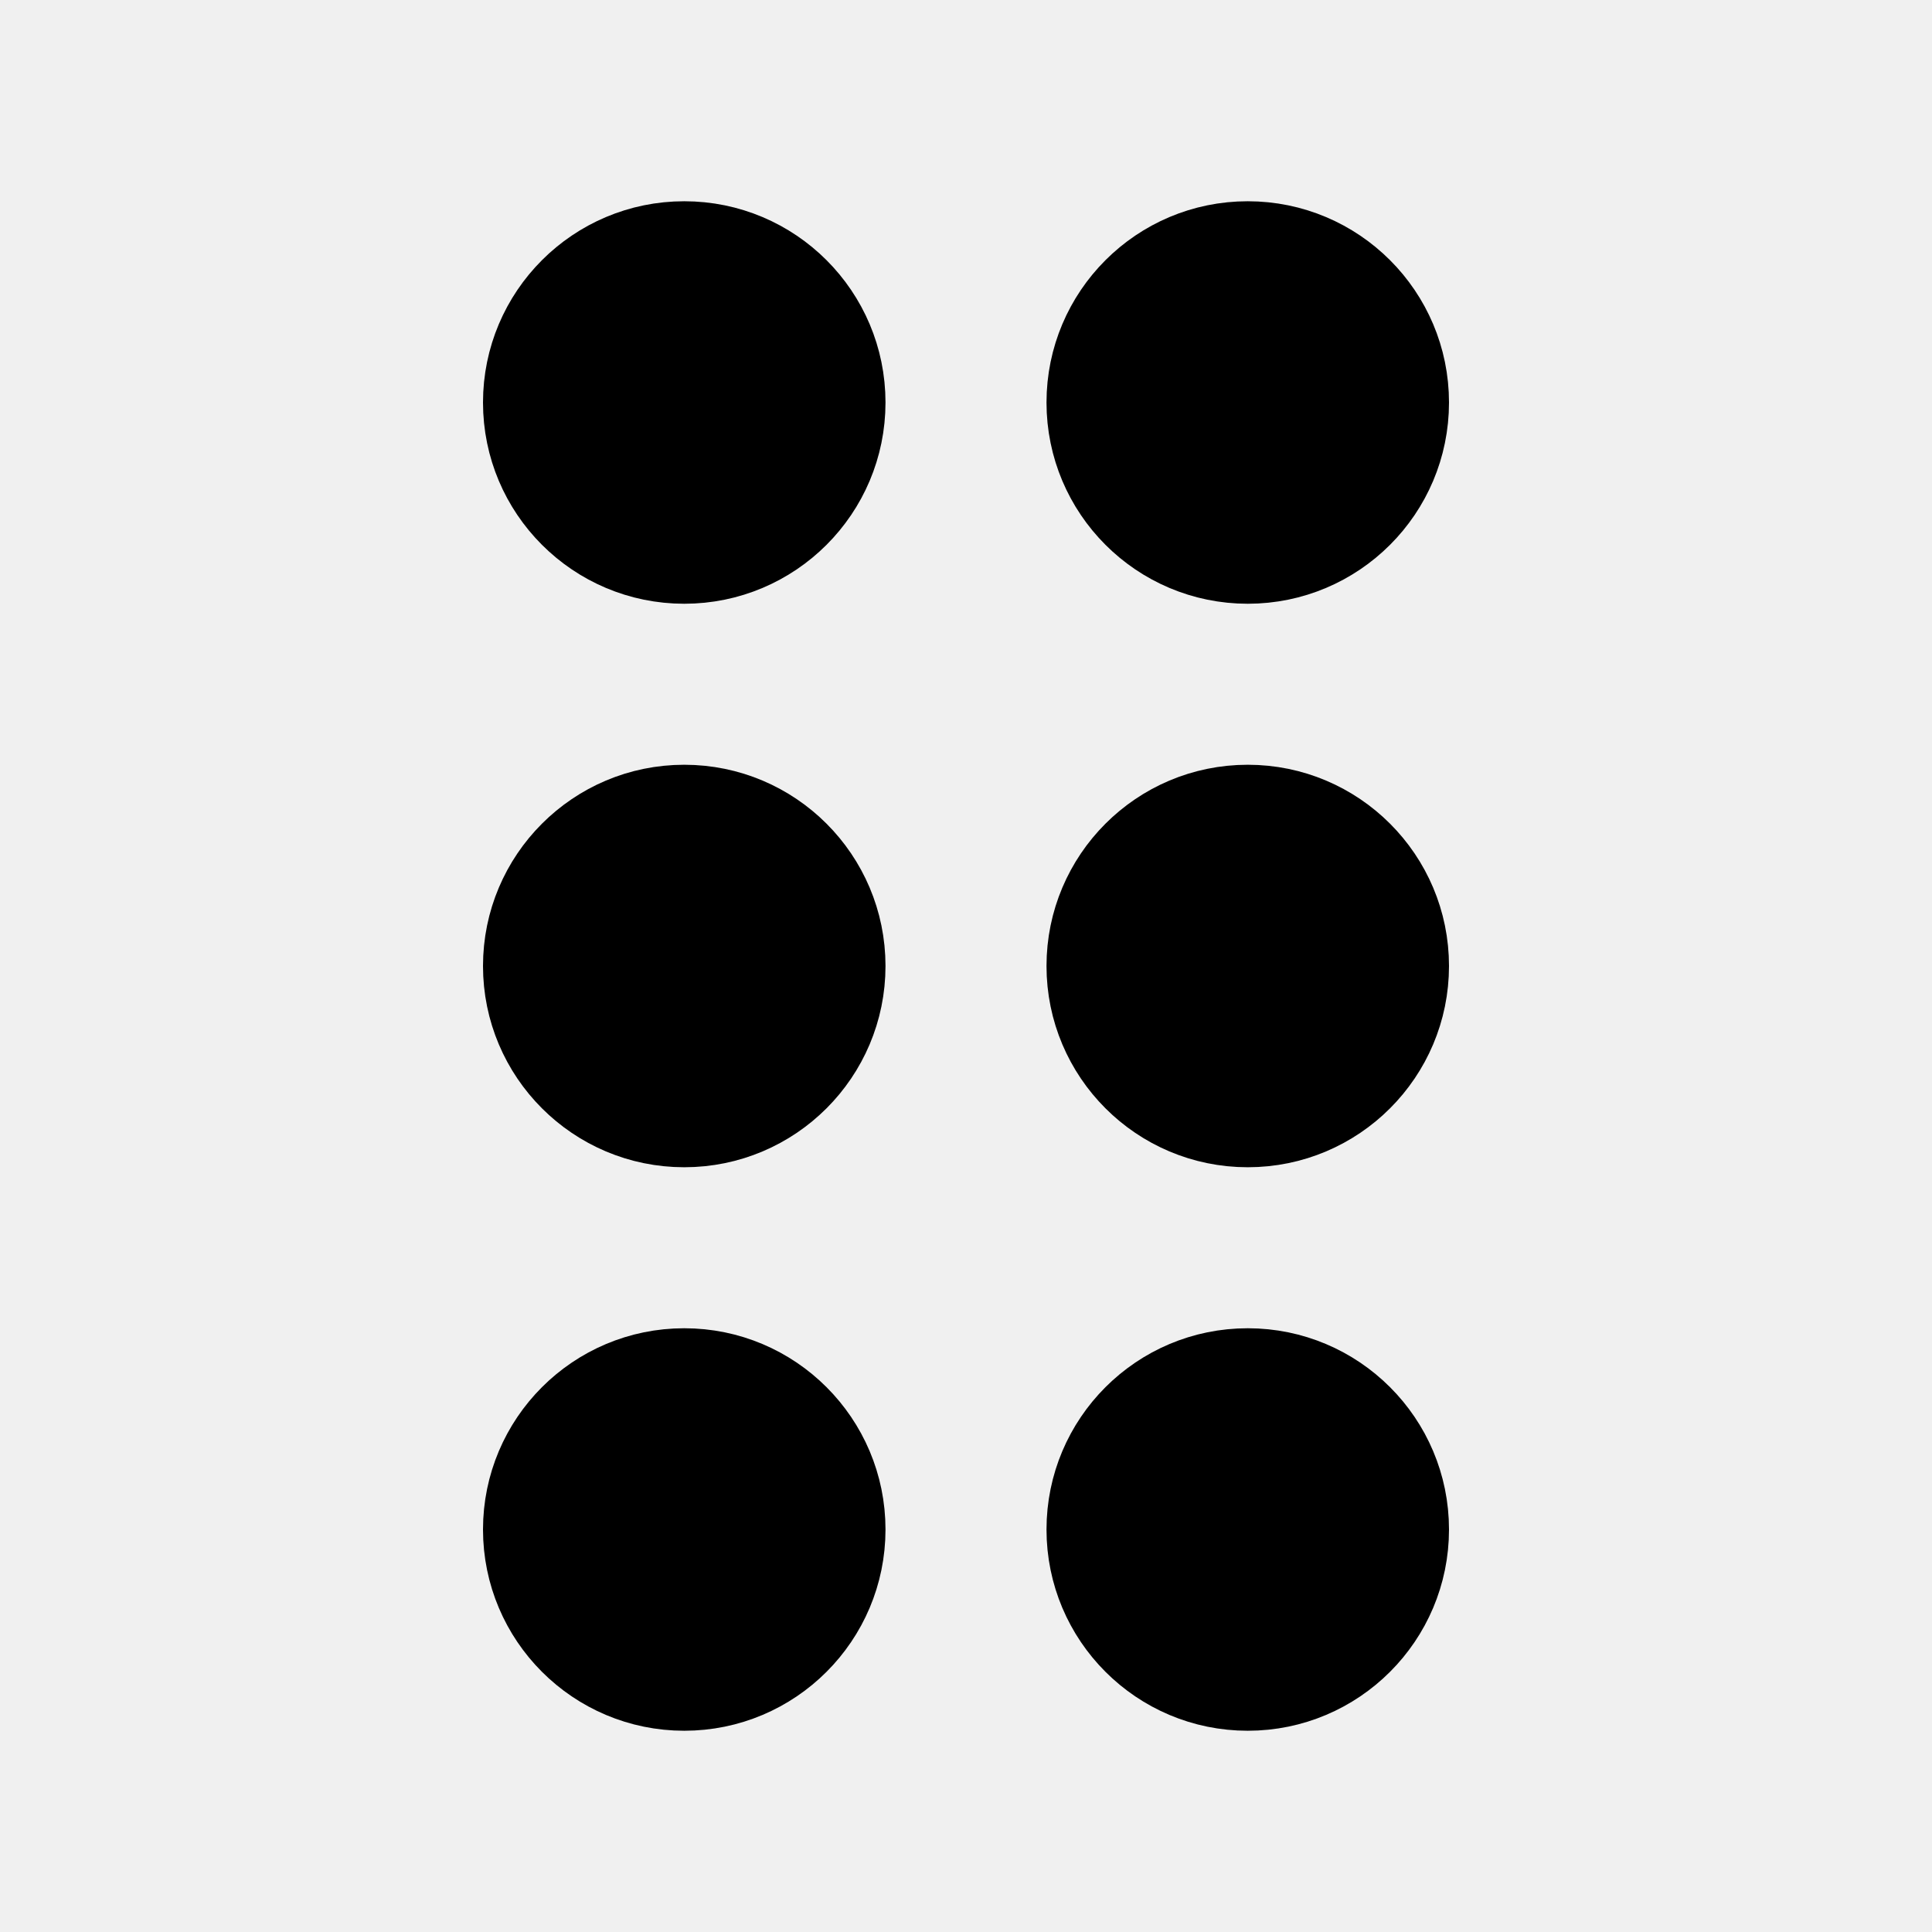
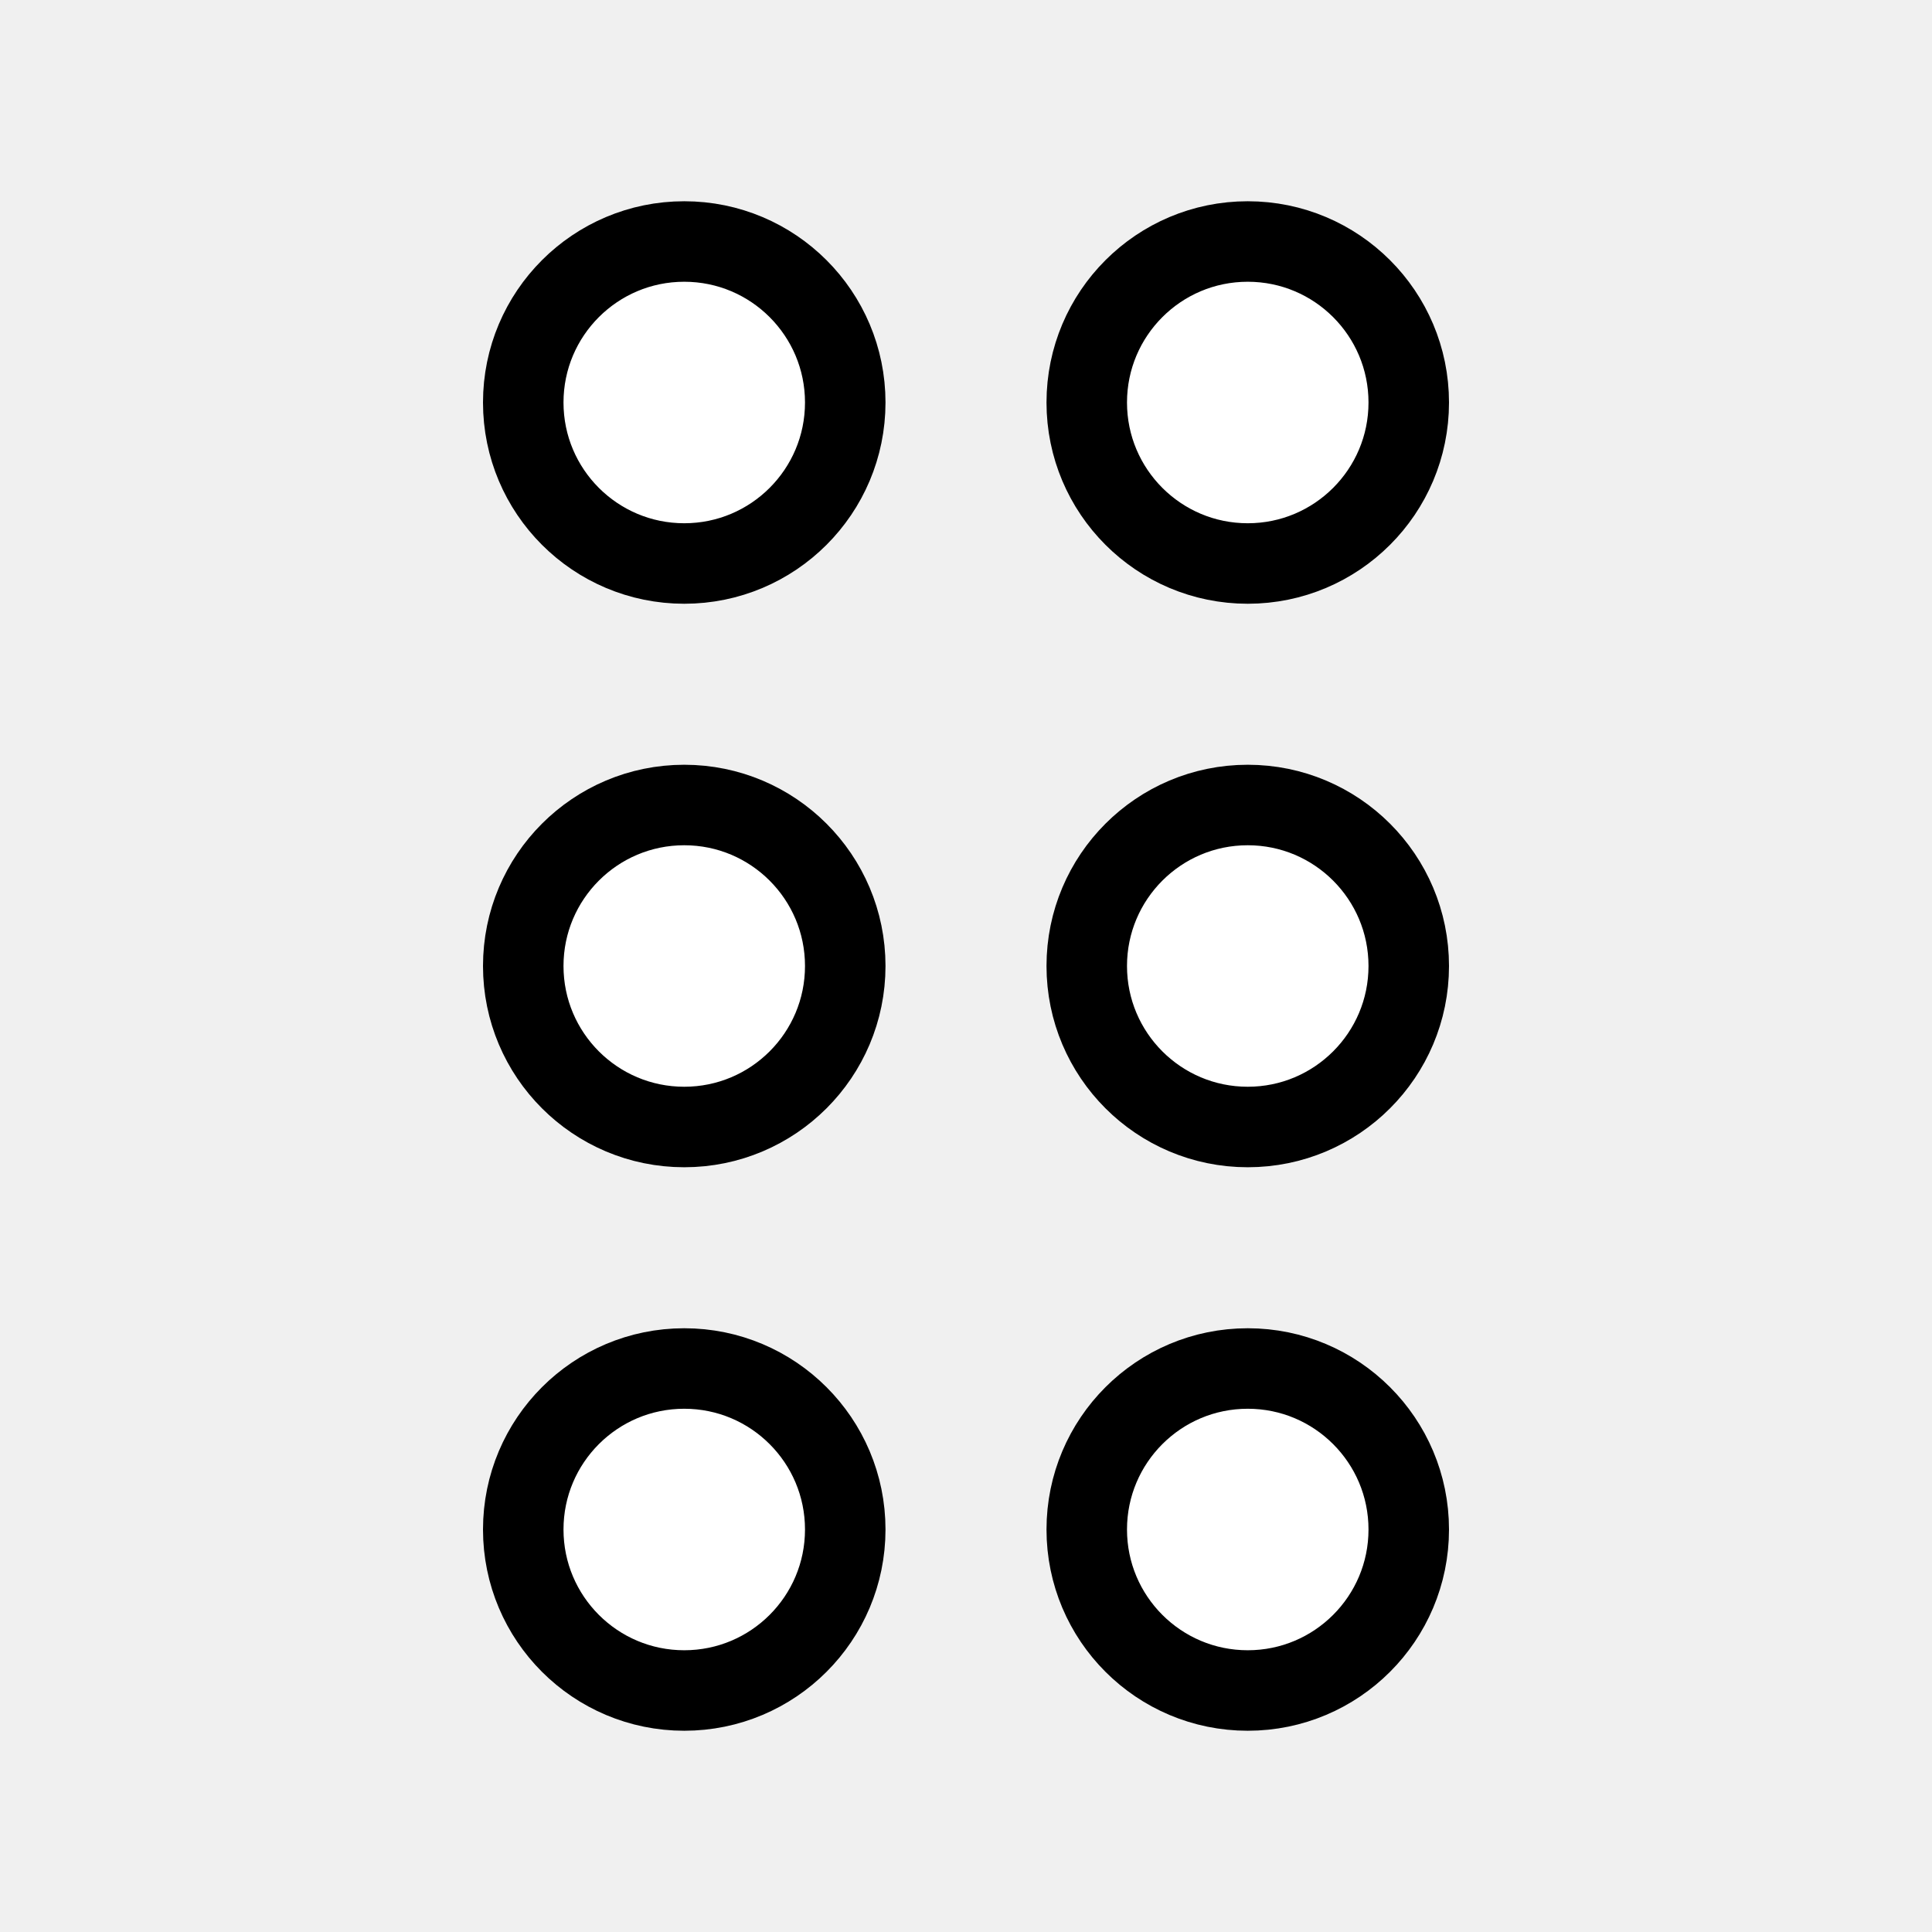
- <svg xmlns="http://www.w3.org/2000/svg" data-name="Layer 1" viewBox="0 0 24 24" fill="currentColor">
+ <svg xmlns="http://www.w3.org/2000/svg" data-name="Layer 1" viewBox="0 0 24 24" fill="#fff">
  <path stroke="currentColor" d="M8.5 10a2 2 0 1 0 2 2 2 2 0 0 0-2-2Zm0 7a2 2 0 1 0 2 2 2 2 0 0 0-2-2Zm7-10a2 2 0 1 0-2-2 2 2 0 0 0 2 2Zm-7-4a2 2 0 1 0 2 2 2 2 0 0 0-2-2Zm7 14a2 2 0 1 0 2 2 2 2 0 0 0-2-2Zm0-7a2 2 0 1 0 2 2 2 2 0 0 0-2-2Z" />
</svg>
